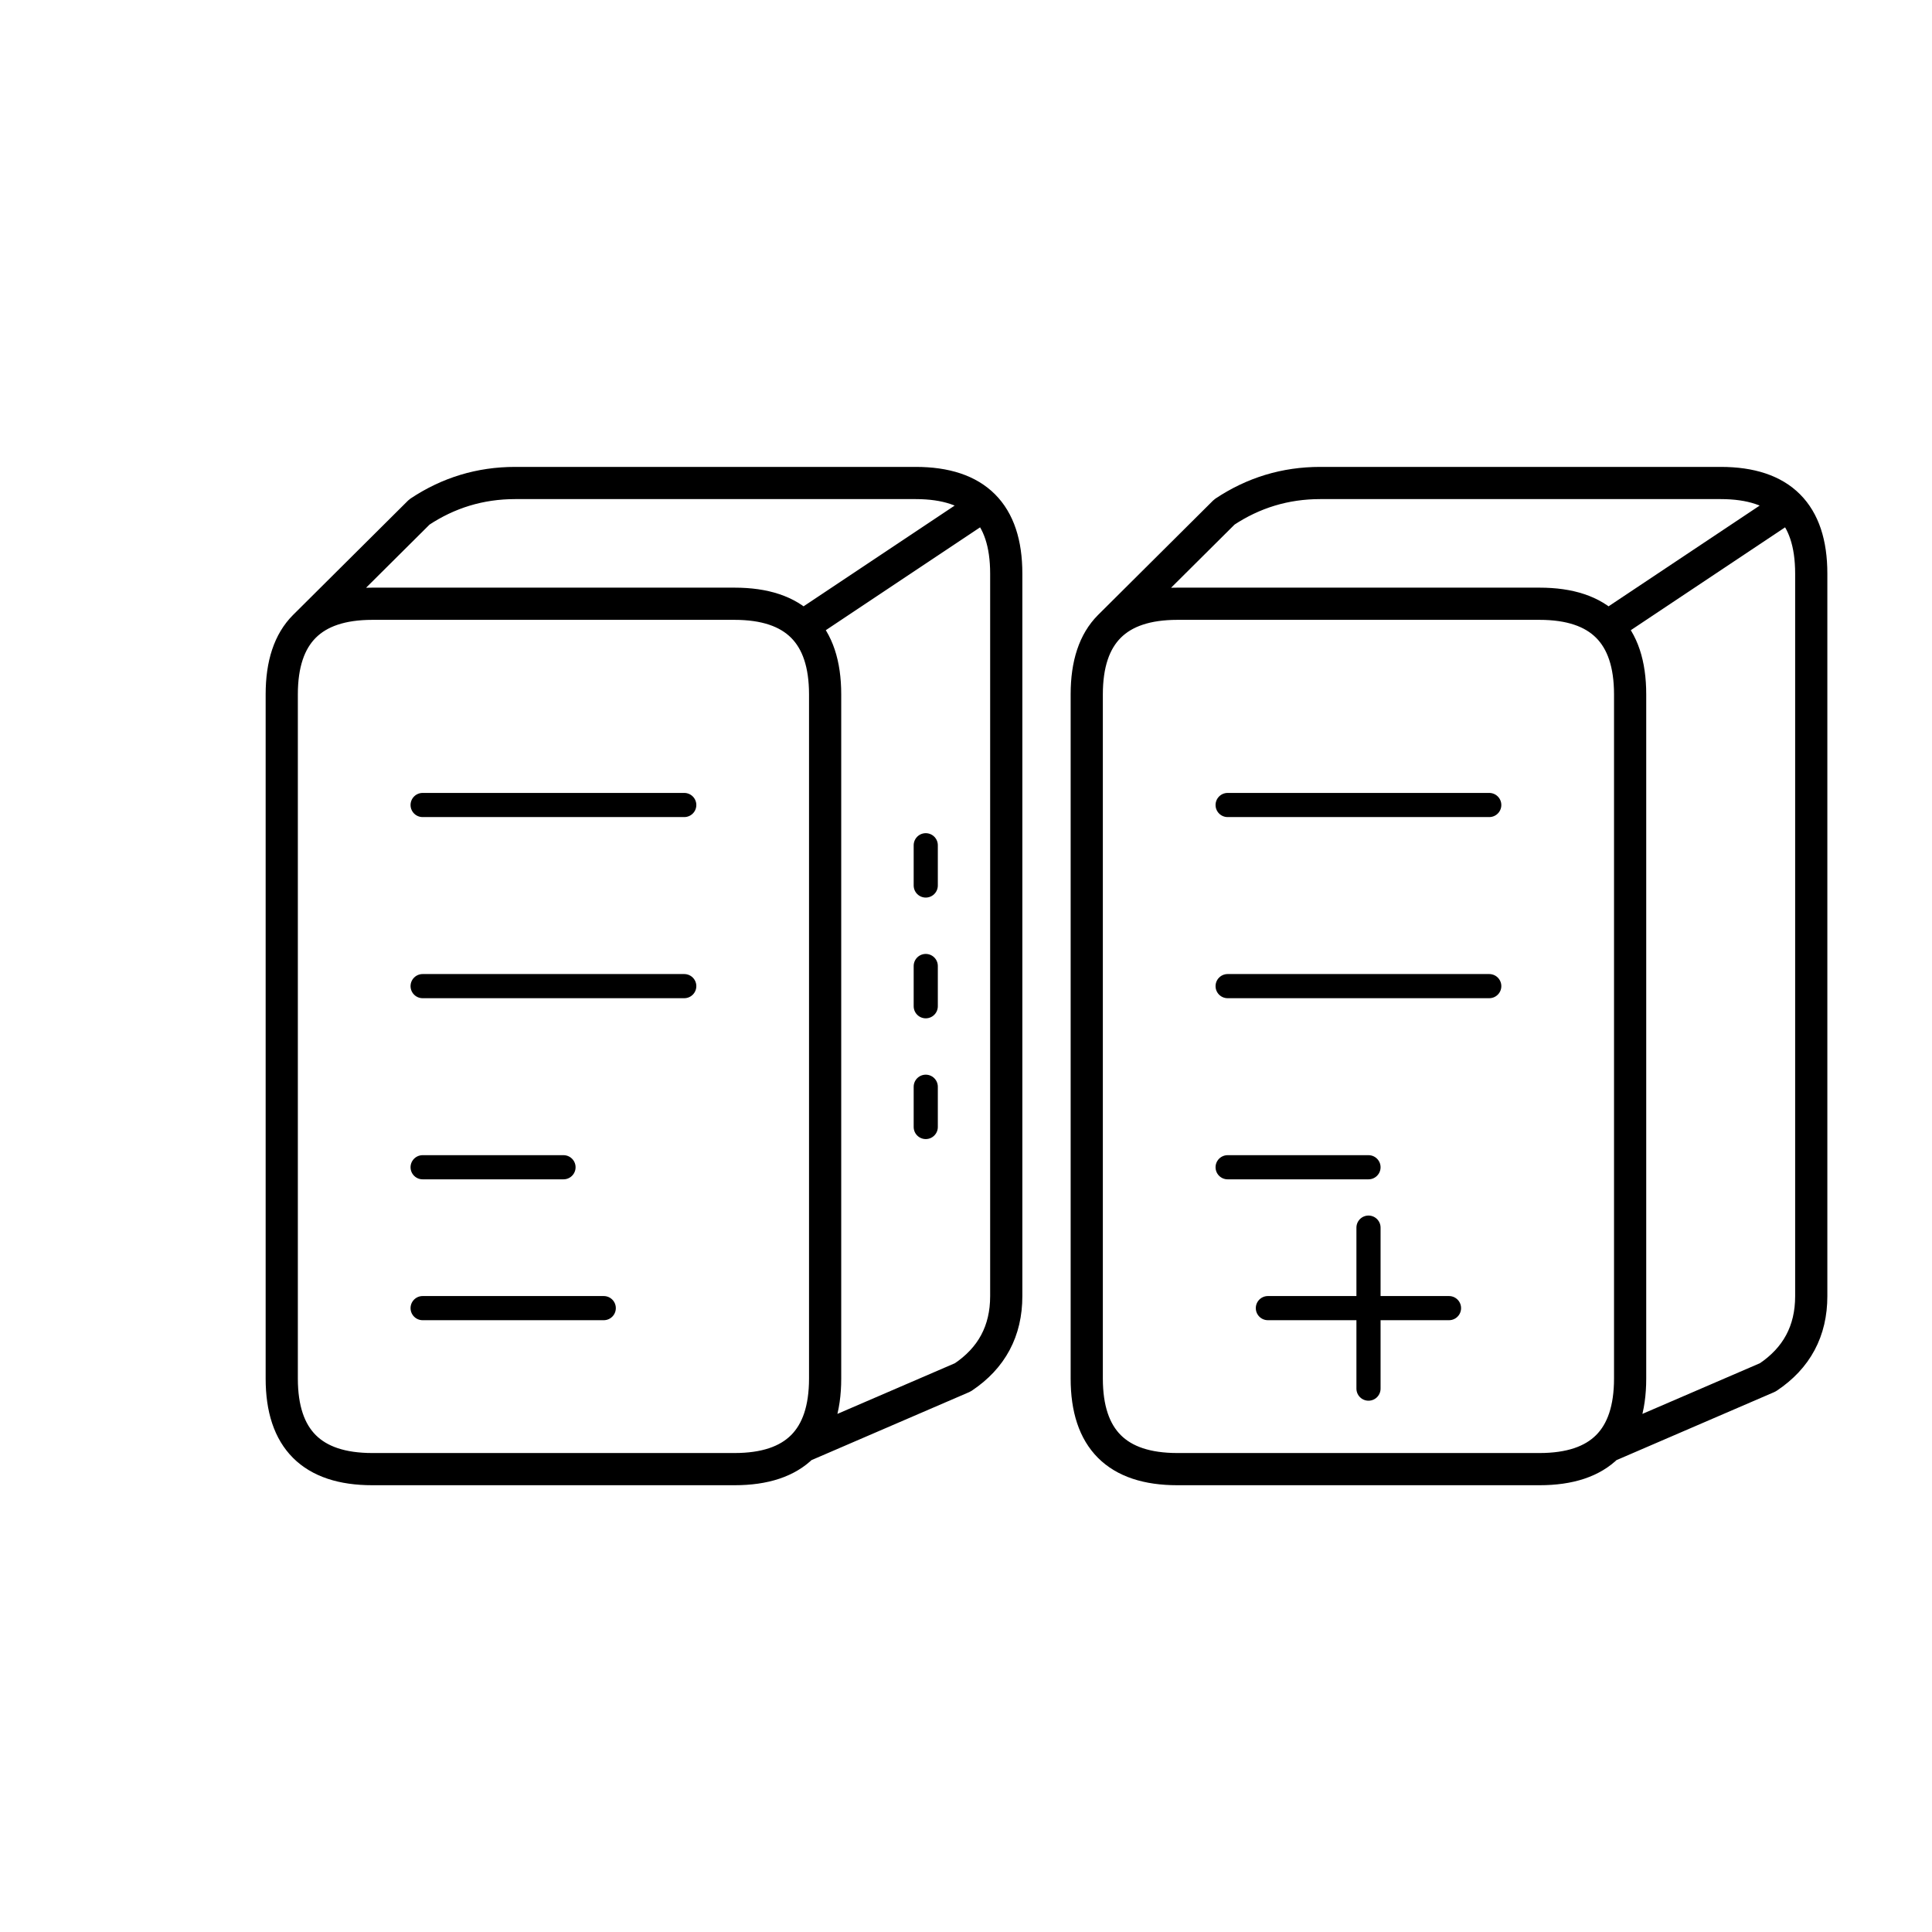
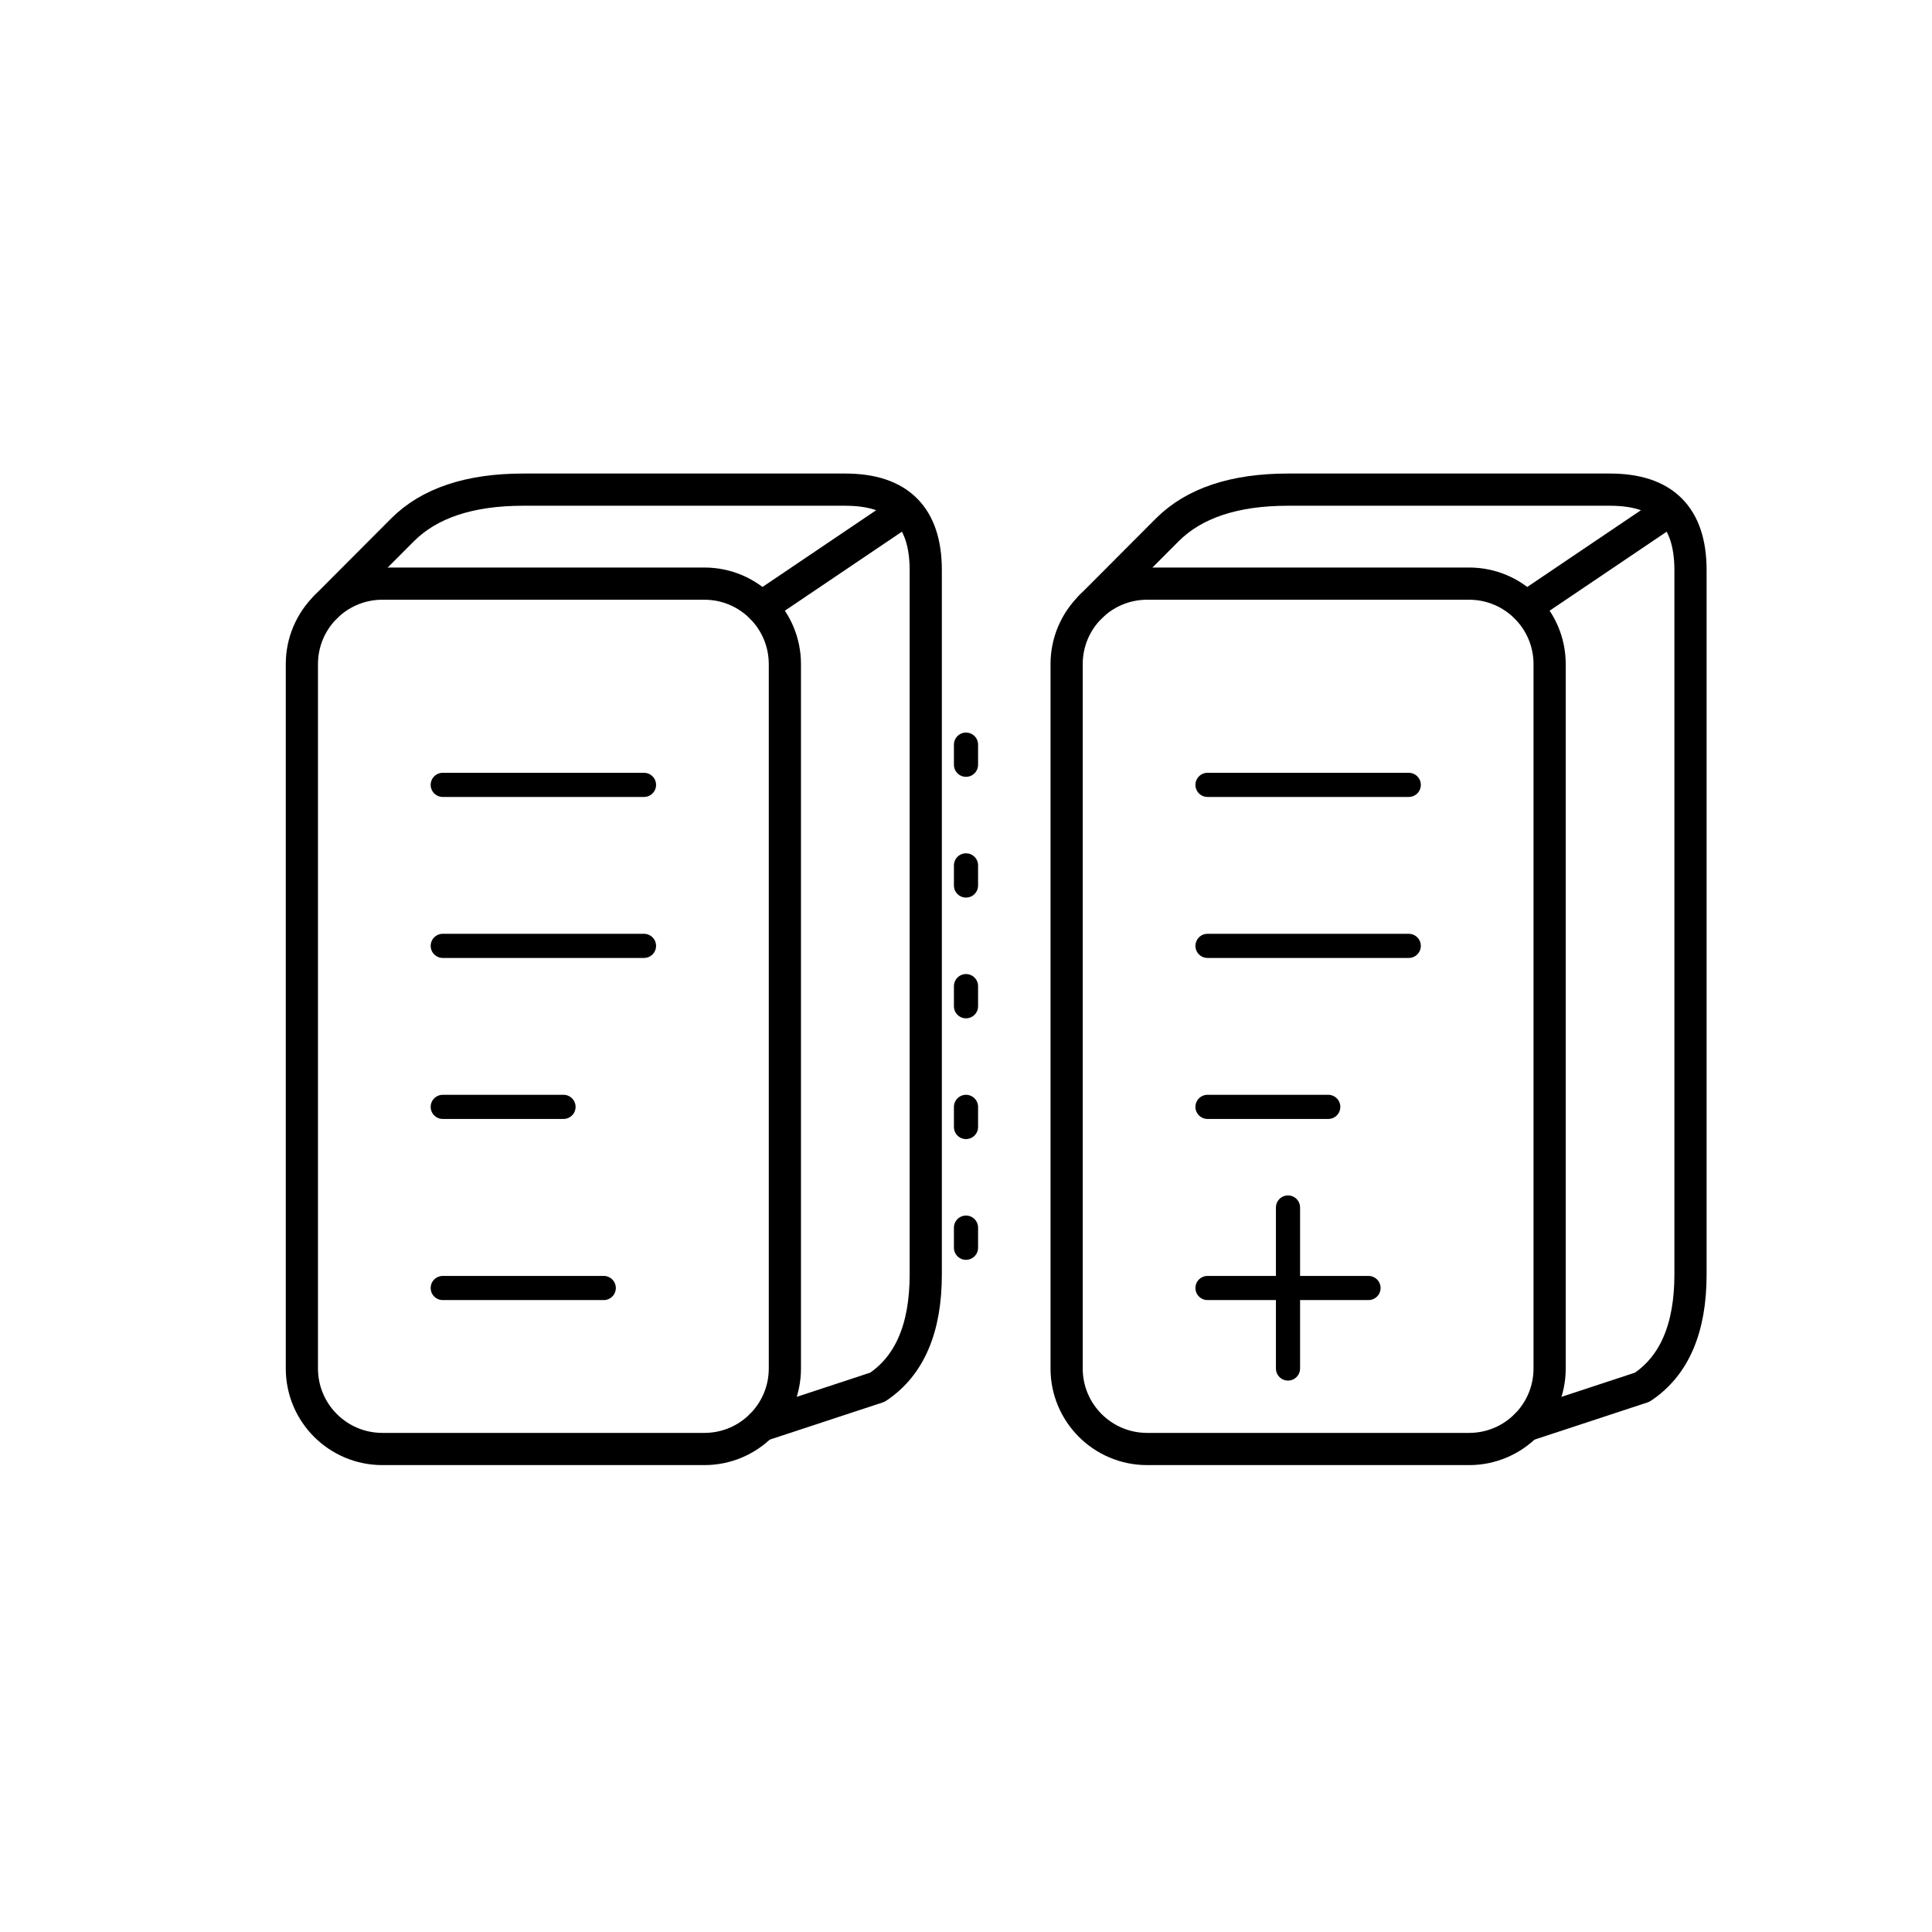
<svg xmlns="http://www.w3.org/2000/svg" width="96" height="96" viewBox="0 0 96 96" fill="none" stroke="currentColor" stroke-width="1.6" stroke-linecap="round" stroke-linejoin="round">
-   <path d="M18.5 30 L36.5 30 Q41 30 41 34.5 L41 68.5 Q41 73 36.5 73 L18.5 73 Q14 73 14 68.5 L14 34.5 Q14 30 18.5 30 Z M15.125 31.125 L20.84 25.44 Q23 24 25.596 24 L45.5 24 Q50 24 50 28.5 L50 64.404 Q50 67 47.84 68.44 L39.875 71.875 M39.875 31.125 L48.875 25.125" />
-   <path d="M58.5 30 L76.5 30 Q81 30 81 34.5 L81 68.5 Q81 73 76.5 73 L58.5 73 Q54 73 54 68.5 L54 34.5 Q54 30 58.5 30 Z M55.125 31.125 L60.84 25.44 Q63 24 65.596 24 L85.5 24 Q90 24 90 28.5 L90 64.404 Q90 67 87.84 68.44 L79.875 71.875 M79.875 31.125 L88.875 25.125" />
-   <path d="M21 40 L34 40 M21 49 L34 49 M21 58 L28 58 M61 40 L74 40 M61 49 L74 49 M61 58 L68 58" stroke-width="1.2" />
-   <path d="M21 65 L30 65 M63 65 L72 65 M68 61 L68 69" stroke-width="1.2" />
-   <path d="M46 42 L46 57" stroke-width="1.2" stroke-dasharray="2 4" />
+   <rect x="15" y="29" width="24" height="43" rx="4" />
+   <path d="M16.17 30.17 20 26.33Q22 24.33 26 24.33H42Q46 24.33 46 28.33V63.33Q46 67.33 43.6 68.93L37.83 70.83M37.83 30.17 45 25.33" />
+   <rect x="53" y="29" width="24" height="43" rx="4" />
+   <path d="M54.17 30.17 58 26.33Q60 24.33 64 24.33H80Q84 24.33 84 28.33V63.33Q84 67.33 81.6 68.93L75.83 70.83M75.83 30.17 83 25.33" />
+   <path d="M22 39h10m-10 8h10m-10 8h6M60 39h10m-10 8h10m-10 8h6M22 64h8M60 64h8m-4-4v8" stroke-width="1.2" />
+   <path d="M48 37v25" stroke-width="1.2" stroke-dasharray="1 5" />
</svg>
